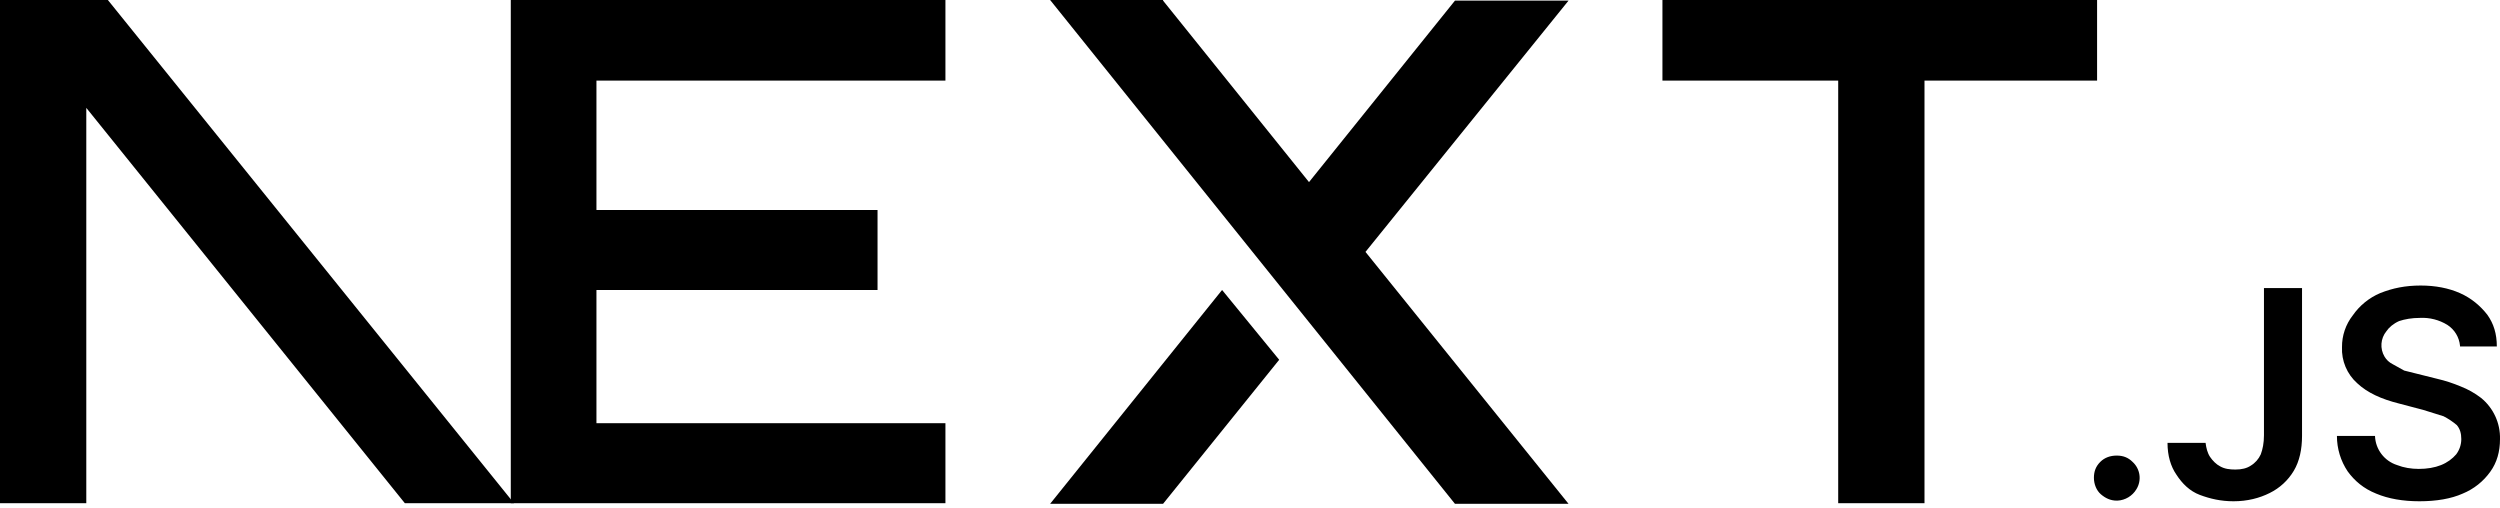
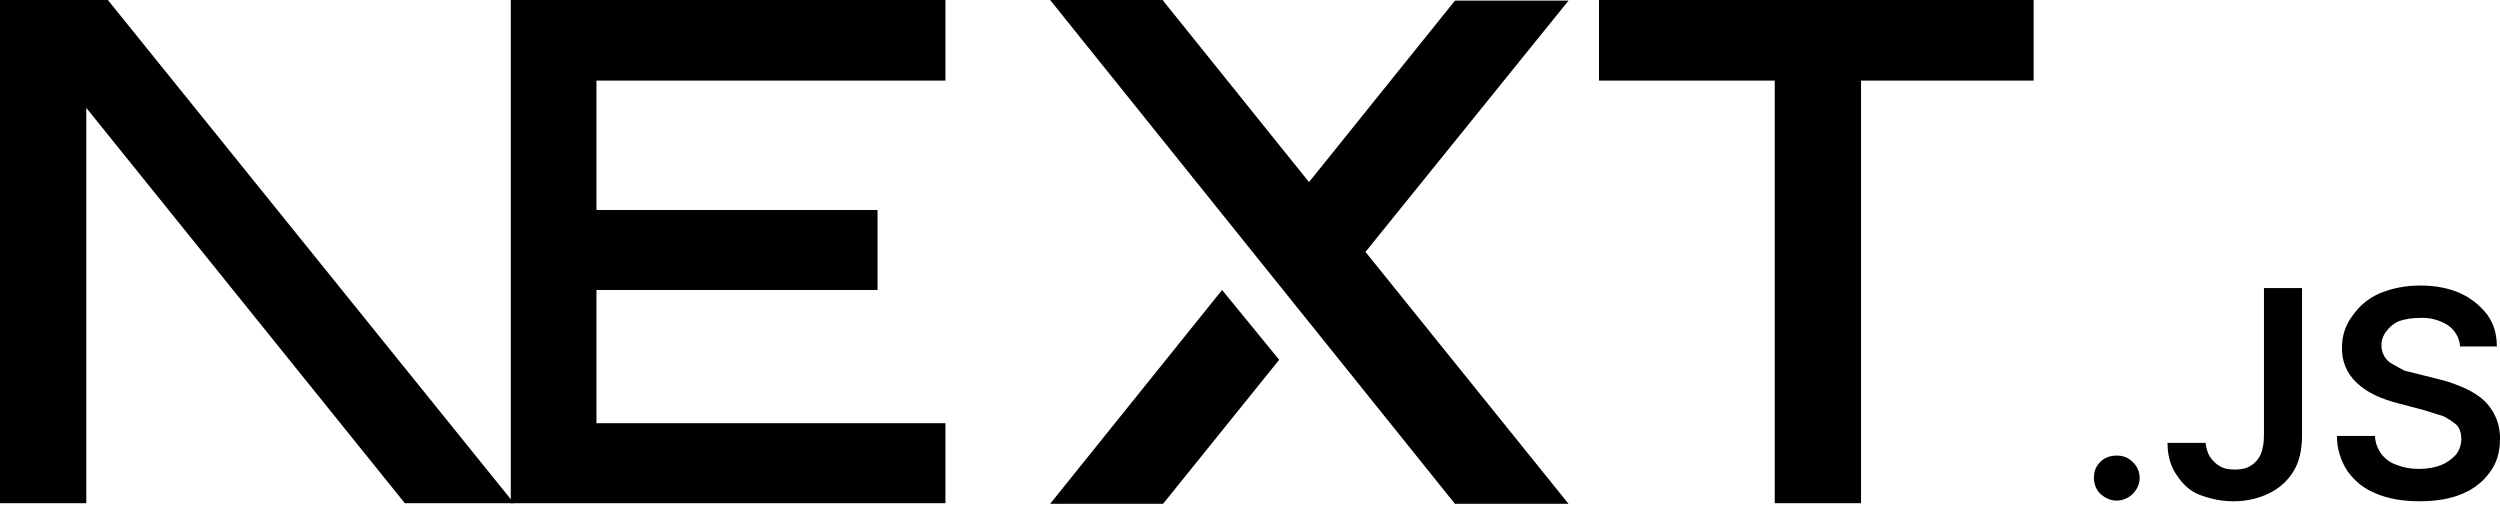
<svg xmlns="http://www.w3.org/2000/svg" fill="none" viewBox="0 0 394 80">
-   <path fill="#000" d="M262 0h68.5v12.7h-27.2v66.6h-13.6V12.7H262V0ZM149 0v12.7H94v20.4h44.3v12.6H94v21h55v12.6H80.5V0h68.7zm34.3 0h-17.8l63.8 79.4h17.9l-32-39.7 32-39.6h-17.9l-23 28.6-23-28.6zm18.3 56.7-9-11-27.1 33.7h17.8l18.3-22.7z" />
+   <path fill="#000" d="M252 0h68.5v12.7h-27.2v66.6h-13.6V12.7H252V0ZM149 0v12.7H94v20.4h44.3v12.6H94v21h55v12.6H80.5V0h68.7zm34.3 0h-17.8l63.8 79.4h17.9l-32-39.7 32-39.6h-17.9l-23 28.6-23-28.6zm18.3 56.7-9-11-27.1 33.7h17.8l18.3-22.7z" />
  <path fill="#000" d="M81 79.3 17 0H0v79.3h13.6V17l50.2 62.3H81Zm252.6-.4c-1 0-1.8-.4-2.5-1s-1.1-1.6-1.1-2.6.3-1.8 1-2.5 1.6-1 2.6-1 1.8.3 2.5 1a3.4 3.4 0 0 1 .6 4.3 3.7 3.7 0 0 1-3 1.8zm23.2-33.5h6v23.3c0 2.1-.4 4-1.3 5.5a9.1 9.1 0 0 1-3.8 3.5c-1.6.8-3.5 1.3-5.7 1.3-2 0-3.7-.4-5.3-1s-2.8-1.8-3.7-3.2c-.9-1.3-1.4-3-1.4-5h6c.1.8.3 1.6.7 2.2s1 1.2 1.6 1.5c.7.4 1.5.5 2.4.5 1 0 1.8-.2 2.4-.6a4 4 0 0 0 1.6-1.8c.3-.8.5-1.8.5-3V45.5zm30.9 9.1a4.4 4.4 0 0 0-2-3.3 7.5 7.5 0 0 0-4.3-1.1c-1.3 0-2.4.2-3.3.5-.9.4-1.6 1-2 1.6a3.5 3.5 0 0 0-.3 4c.3.5.7.9 1.3 1.2l1.8 1 2 .5 3.2.8c1.3.3 2.5.7 3.7 1.2a13 13 0 0 1 3.2 1.8 8.1 8.1 0 0 1 3 6.5c0 2-.5 3.7-1.5 5.1a10 10 0 0 1-4.4 3.5c-1.8.8-4.1 1.2-6.8 1.2-2.6 0-4.9-.4-6.8-1.2-2-.8-3.4-2-4.5-3.5a10 10 0 0 1-1.7-5.6h6a5 5 0 0 0 3.5 4.6c1 .4 2.2.6 3.4.6 1.3 0 2.5-.2 3.5-.6 1-.4 1.8-1 2.4-1.7a4 4 0 0 0 .8-2.4c0-.9-.2-1.6-.7-2.2a11 11 0 0 0-2.1-1.4l-3.2-1-3.8-1c-2.8-.7-5-1.7-6.6-3.2a7.2 7.2 0 0 1-2.4-5.7 8 8 0 0 1 1.7-5 10 10 0 0 1 4.3-3.5c2-.8 4-1.2 6.4-1.2 2.3 0 4.4.4 6.2 1.2 1.8.8 3.2 2 4.3 3.4 1 1.4 1.5 3 1.5 5h-5.8z" />
</svg>
